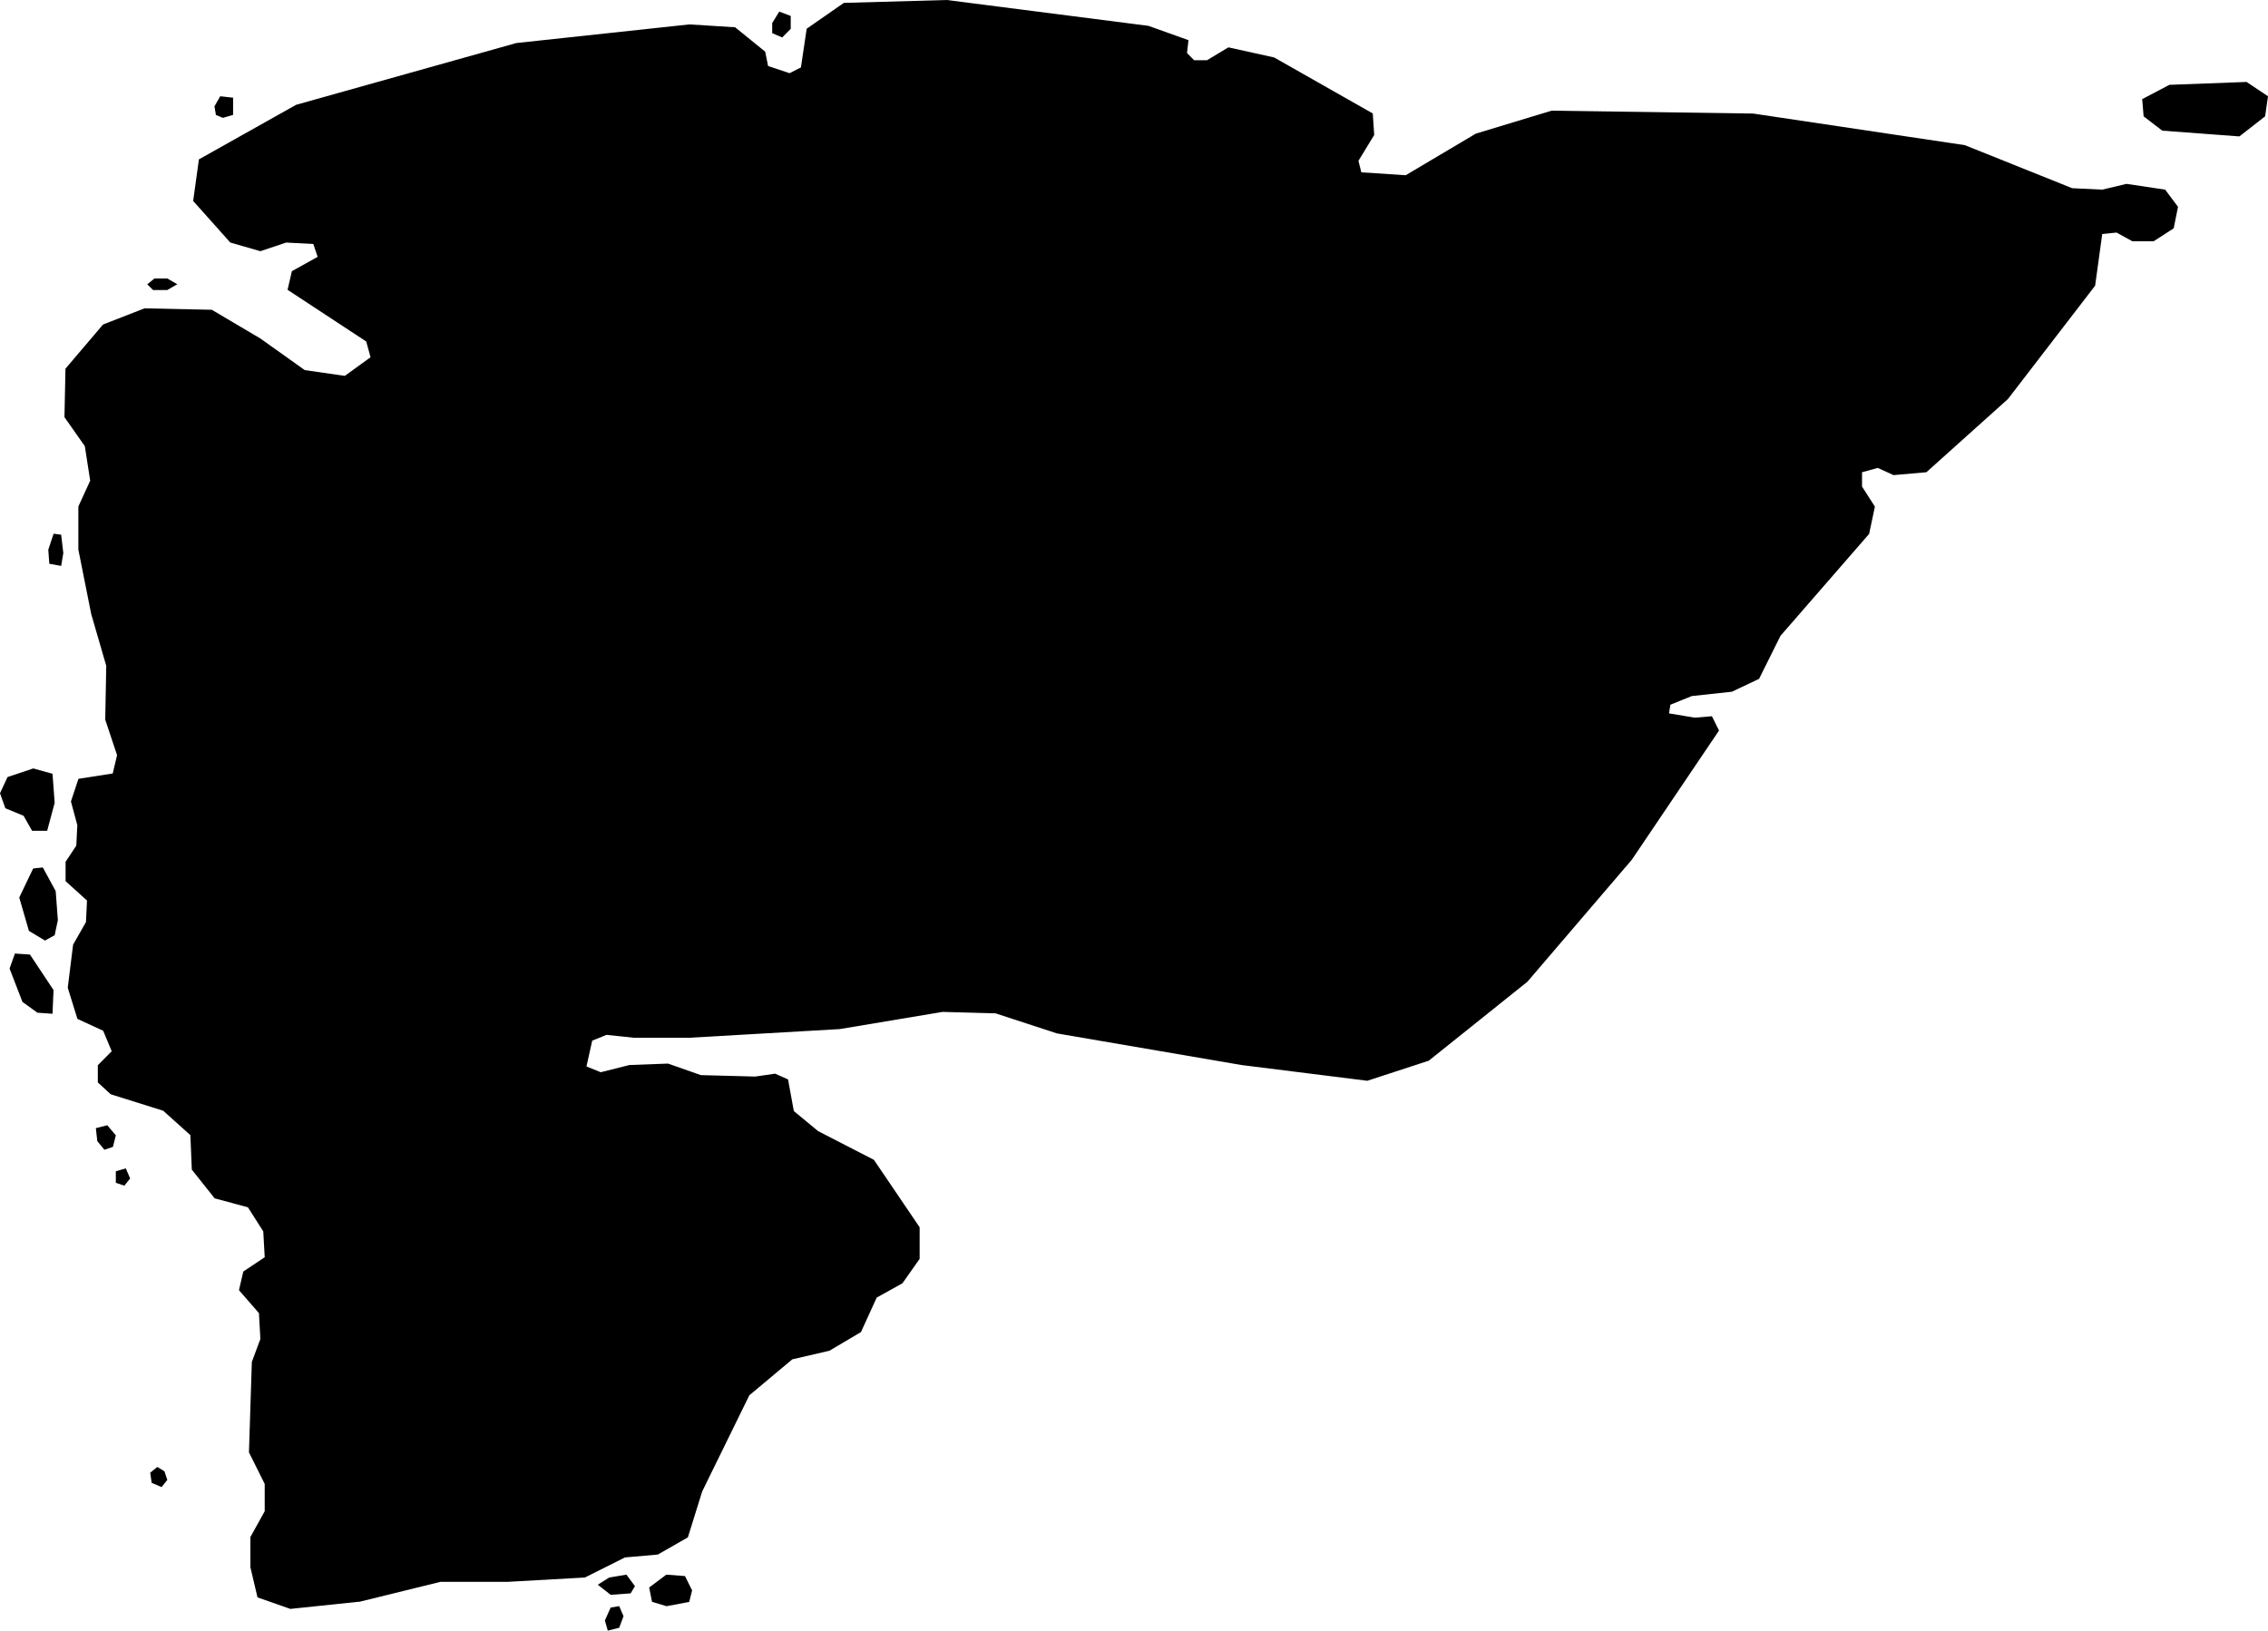
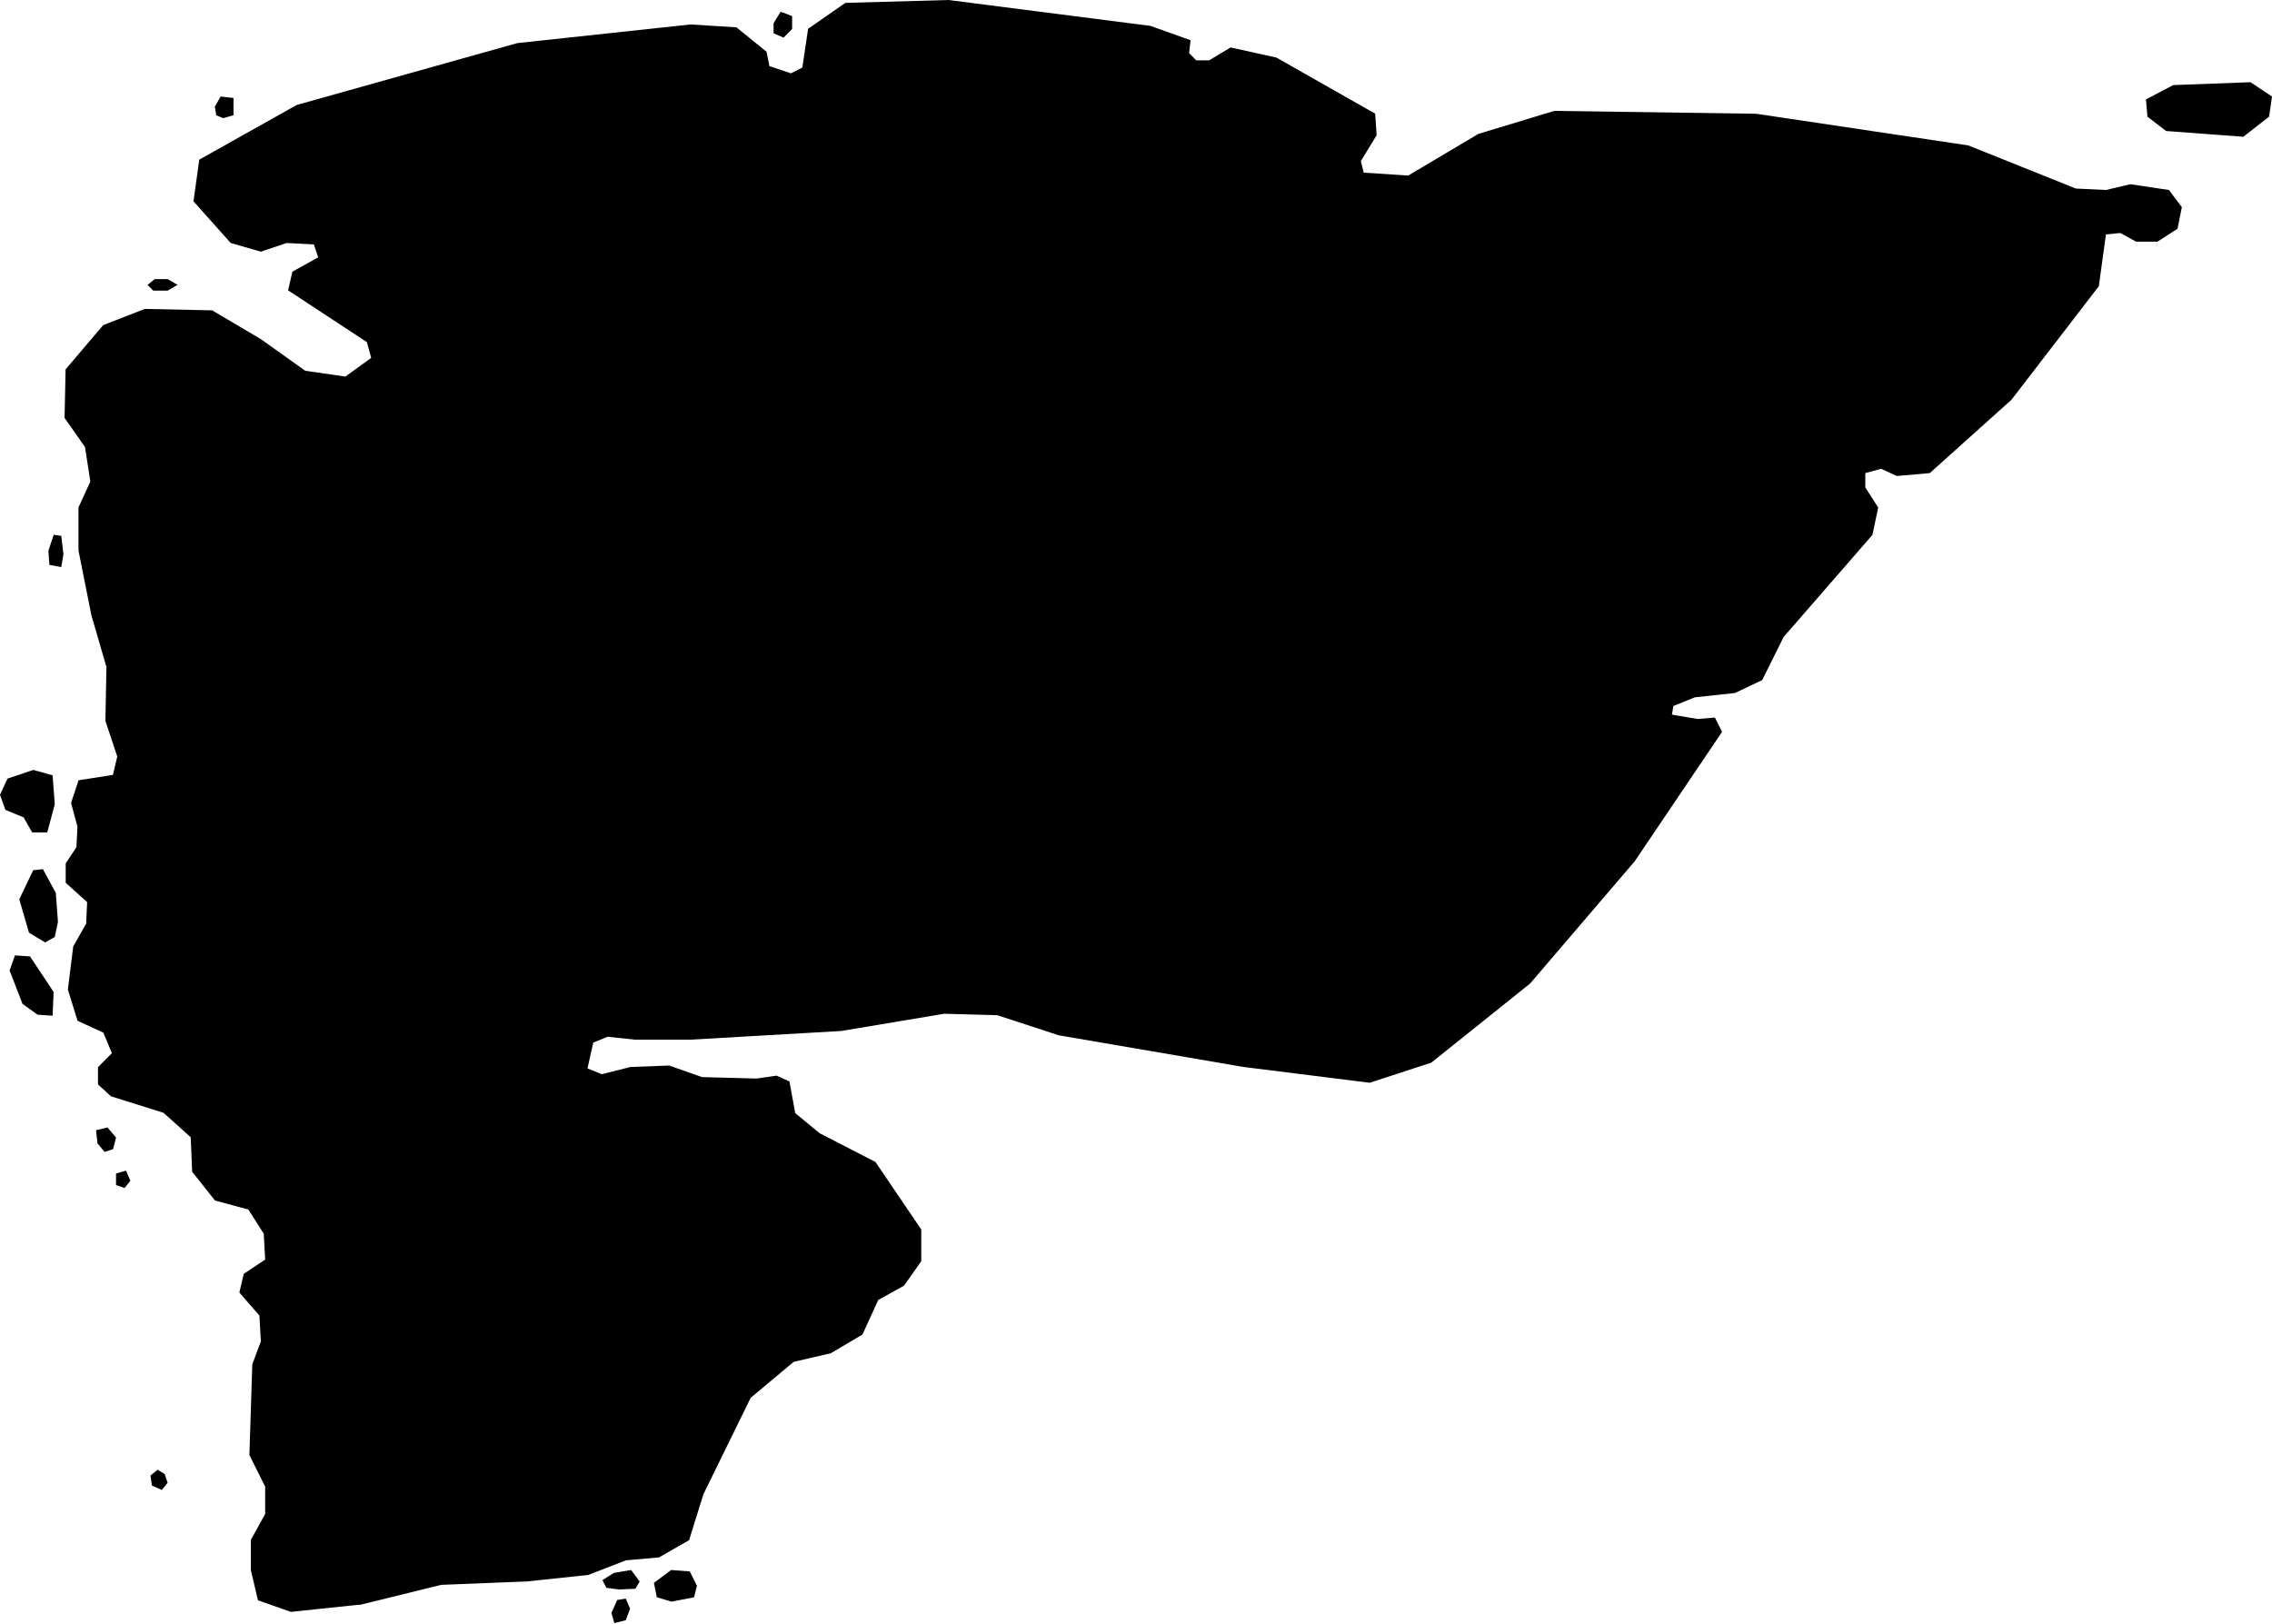
- <svg xmlns="http://www.w3.org/2000/svg" viewBox="285.919 106.922 22.028 15.839">
-   <path d="M287.35,109.683l0.069,-0.056h0.125l0.097,0.056l-0.097,0.056h-0.139l-0.056,-0.056Z M289.405,122.482l0.792,-0.195h0.653l0.75,-0.042l0.389,-0.195l0.319,-0.028l0.292,-0.167l0.139,-0.446l0.458,-0.934l0.417,-0.349l0.361,-0.084l0.306,-0.181l0.153,-0.335l0.25,-0.139l0.167,-0.237v-0.307l-0.444,-0.655l-0.542,-0.279l-0.236,-0.195l-0.056,-0.307l-0.125,-0.056l-0.194,0.028l-0.528,-0.014l-0.319,-0.112l-0.375,0.014l-0.278,0.07l-0.139,-0.056l0.056,-0.251l0.139,-0.056l0.264,0.028h0.542l1.458,-0.084l1,-0.167l0.514,0.014l0.597,0.195l1.792,0.307l1.222,0.153l0.597,-0.195l0.958,-0.767l1.014,-1.185l0.847,-1.255l-0.069,-0.139l-0.167,0.014l-0.25,-0.042l0.014,-0.084l0.208,-0.084l0.389,-0.042l0.264,-0.125l0.208,-0.418l0.861,-0.99l0.056,-0.265l-0.125,-0.195v-0.139l0.153,-0.042l0.153,0.07l0.319,-0.028l0.792,-0.711l0.847,-1.101l0.069,-0.502l0.139,-0.014l0.153,0.084h0.208l0.194,-0.125l0.042,-0.209l-0.125,-0.167l-0.375,-0.056l-0.236,0.056l-0.292,-0.014l-1.042,-0.418l-2.056,-0.307l-1.958,-0.028l-0.736,0.223l-0.681,0.404l-0.431,-0.028l-0.028,-0.112l0.153,-0.251l-0.014,-0.209l-0.958,-0.544l-0.444,-0.098l-0.208,0.125h-0.125l-0.069,-0.07l0.014,-0.125l-0.389,-0.139l-1.958,-0.251l-1,0.028l-0.361,0.251l-0.056,0.376l-0.111,0.056l-0.208,-0.07l-0.028,-0.139l-0.292,-0.237l-0.444,-0.028l-1.681,0.181l-2.139,0.6l-0.944,0.53l-0.056,0.404l0.361,0.404l0.292,0.084l0.25,-0.084l0.264,0.014l0.042,0.125l-0.25,0.139l-0.042,0.181l0.764,0.502l0.042,0.153l-0.25,0.181l-0.389,-0.056l-0.431,-0.307l-0.472,-0.279l-0.653,-0.014l-0.403,0.157l-0.365,0.429l-0.01,0.471l0.198,0.282l0.052,0.335l-0.115,0.251v0.418l0.125,0.627l0.146,0.502l-0.01,0.523l0.115,0.345l-0.042,0.178l-0.333,0.052l-0.073,0.22l0.062,0.23l-0.01,0.199l-0.104,0.157v0.188l0.208,0.188l-0.01,0.209l-0.125,0.22l-0.052,0.418l0.094,0.303l0.25,0.115l0.083,0.199l-0.135,0.136v0.167l0.125,0.115l0.51,0.16l0.264,0.237l0.014,0.335l0.222,0.279l0.323,0.087l0.149,0.234l0.014,0.251l-0.208,0.139l-0.042,0.181l0.194,0.223l0.014,0.251l-0.083,0.223l-0.028,0.878l0.153,0.307v0.265l-0.139,0.251v0.293l0.069,0.293l0.319,0.112l0.667,-0.07Z M286.429,116.769l0.01,-0.23l-0.229,-0.345l-0.146,-0.01l-0.052,0.146l0.125,0.324l0.146,0.105l0.146,0.01Z M286.45,116.006l0.031,-0.146l-0.021,-0.282l-0.125,-0.23l-0.094,0.01l-0.135,0.282l0.094,0.324l0.156,0.094l0.094,-0.052Z M286.231,114.992h0.146l0.073,-0.272l-0.021,-0.282l-0.187,-0.052l-0.25,0.084l-0.073,0.157l0.052,0.146l0.177,0.073l0.083,0.146Z M286.44,112.105l-0.052,0.157l0.01,0.136l0.115,0.021l0.021,-0.125l-0.021,-0.178l-0.073,-0.01Z M293.488,107.034l-0.069,0.112v0.098l0.097,0.042l0.083,-0.084v-0.125l-0.111,-0.042Z M288.086,108.066l0.097,-0.028v-0.167l-0.125,-0.014l-0.056,0.098l0.014,0.084l0.069,0.028Z M306.919,108.191l0.75,0.056l0.25,-0.195l0.028,-0.195l-0.208,-0.139l-0.75,0.028l-0.264,0.139l0.014,0.167l0.181,0.139Z M286.85,117.881l0.014,0.125l0.069,0.084l0.083,-0.028l0.028,-0.112l-0.083,-0.098l-0.111,0.028Z M287.044,118.299v0.112l0.083,0.028l0.056,-0.07l-0.042,-0.098l-0.097,0.028Z M287.488,121.367l0.056,-0.07l-0.028,-0.084l-0.069,-0.042l-0.069,0.056l0.014,0.098l0.097,0.042Z M291.85,122.413l0.194,-0.014l0.042,-0.07l-0.083,-0.112l-0.167,0.028l-0.111,0.07l0.125,0.098Z M292.391,122.524l0.222,-0.042l0.028,-0.112l-0.069,-0.139l-0.181,-0.014l-0.167,0.125l0.028,0.139l0.139,0.042Z M291.822,122.761l0.111,-0.028l0.042,-0.112l-0.042,-0.098l-0.083,0.014l-0.056,0.125l0.028,0.098Z " />
+ <svg xmlns="http://www.w3.org/2000/svg" viewBox="285.919 106.921 22.028 15.737">
+   <path d="M287.35,109.683l0.069,-0.056h0.125l0.097,0.056l-0.097,0.056h-0.139l-0.056,-0.056Z M289.405,122.482l0.792,-0.195l0.831,-0.033l0.594,-0.063l0.367,-0.142l0.319,-0.028l0.292,-0.167l0.139,-0.446l0.458,-0.934l0.417,-0.349l0.361,-0.084l0.306,-0.181l0.153,-0.335l0.25,-0.139l0.167,-0.237v-0.307l-0.444,-0.655l-0.542,-0.279l-0.236,-0.195l-0.056,-0.307l-0.125,-0.056l-0.194,0.028l-0.528,-0.014l-0.319,-0.112l-0.375,0.014l-0.278,0.07l-0.139,-0.056l0.056,-0.251l0.139,-0.056l0.264,0.028h0.542l1.458,-0.084l1,-0.167l0.514,0.014l0.597,0.195l1.792,0.307l1.222,0.153l0.597,-0.195l0.958,-0.767l1.014,-1.185l0.847,-1.255l-0.069,-0.139l-0.167,0.014l-0.25,-0.042l0.014,-0.084l0.208,-0.084l0.389,-0.042l0.264,-0.125l0.208,-0.418l0.861,-0.99l0.056,-0.265l-0.125,-0.195v-0.139l0.153,-0.042l0.153,0.07l0.319,-0.028l0.792,-0.711l0.847,-1.101l0.069,-0.502l0.139,-0.014l0.153,0.084h0.208l0.194,-0.125l0.042,-0.209l-0.125,-0.167l-0.375,-0.056l-0.236,0.056l-0.292,-0.014l-1.042,-0.418l-2.056,-0.307l-1.958,-0.028l-0.736,0.223l-0.681,0.404l-0.431,-0.028l-0.028,-0.112l0.153,-0.251l-0.014,-0.209l-0.958,-0.544l-0.444,-0.098l-0.208,0.125h-0.125l-0.069,-0.07l0.014,-0.125l-0.389,-0.139l-1.958,-0.251l-1,0.028l-0.361,0.251l-0.056,0.376l-0.111,0.056l-0.208,-0.07l-0.028,-0.139l-0.292,-0.237l-0.444,-0.028l-1.681,0.181l-2.139,0.6l-0.944,0.53l-0.056,0.404l0.361,0.404l0.292,0.084l0.25,-0.084l0.264,0.014l0.042,0.125l-0.25,0.139l-0.042,0.181l0.764,0.502l0.042,0.153l-0.25,0.181l-0.389,-0.056l-0.431,-0.307l-0.472,-0.279l-0.653,-0.014l-0.403,0.157l-0.365,0.429l-0.01,0.471l0.198,0.282l0.052,0.335l-0.115,0.251v0.418l0.125,0.627l0.146,0.502l-0.01,0.523l0.115,0.345l-0.042,0.178l-0.333,0.052l-0.073,0.22l0.062,0.23l-0.01,0.199l-0.104,0.157v0.188l0.208,0.188l-0.01,0.209l-0.125,0.22l-0.052,0.418l0.094,0.303l0.25,0.115l0.083,0.199l-0.135,0.136v0.167l0.125,0.115l0.51,0.16l0.264,0.237l0.014,0.335l0.222,0.279l0.323,0.087l0.149,0.234l0.014,0.251l-0.208,0.139l-0.042,0.181l0.194,0.223l0.014,0.251l-0.083,0.223l-0.028,0.878l0.153,0.307v0.265l-0.139,0.251v0.293l0.069,0.293l0.319,0.112l0.667,-0.07Z M286.429,116.769l0.01,-0.23l-0.229,-0.345l-0.146,-0.01l-0.052,0.146l0.125,0.324l0.146,0.105l0.146,0.01Z M286.45,116.006l0.031,-0.146l-0.021,-0.282l-0.125,-0.23l-0.094,0.01l-0.135,0.282l0.094,0.324l0.156,0.094l0.094,-0.052Z M286.231,114.992h0.146l0.073,-0.272l-0.021,-0.282l-0.187,-0.052l-0.25,0.084l-0.073,0.157l0.052,0.146l0.177,0.073l0.083,0.146Z M286.44,112.105l-0.052,0.157l0.01,0.136l0.115,0.021l0.021,-0.125l-0.021,-0.178l-0.073,-0.01Z M293.488,107.034l-0.069,0.112v0.098l0.097,0.042l0.083,-0.084v-0.125l-0.111,-0.042Z M288.086,108.066l0.097,-0.028v-0.167l-0.125,-0.014l-0.056,0.098l0.014,0.084l0.069,0.028Z M306.919,108.191l0.75,0.056l0.25,-0.195l0.028,-0.195l-0.208,-0.139l-0.75,0.028l-0.264,0.139l0.014,0.167l0.181,0.139Z M286.85,117.881l0.014,0.125l0.069,0.084l0.083,-0.028l0.028,-0.112l-0.083,-0.098l-0.111,0.028Z M287.044,118.299v0.112l0.083,0.028l0.056,-0.07l-0.042,-0.098l-0.097,0.028Z M287.488,121.367l0.056,-0.07l-0.028,-0.084l-0.069,-0.042l-0.069,0.056l0.014,0.098l0.097,0.042Z M291.922,122.332l0.157,-0.007l0.042,-0.07l-0.083,-0.112l-0.167,0.028l-0.111,0.07l0.038,0.075l0.125,0.016Z M292.426,122.45l0.222,-0.042l0.028,-0.112l-0.069,-0.139l-0.181,-0.014l-0.167,0.125l0.028,0.139l0.139,0.042Z M291.875,122.658l0.111,-0.028l0.042,-0.112l-0.042,-0.098l-0.083,0.014l-0.056,0.125l0.028,0.098Z " />
</svg>
